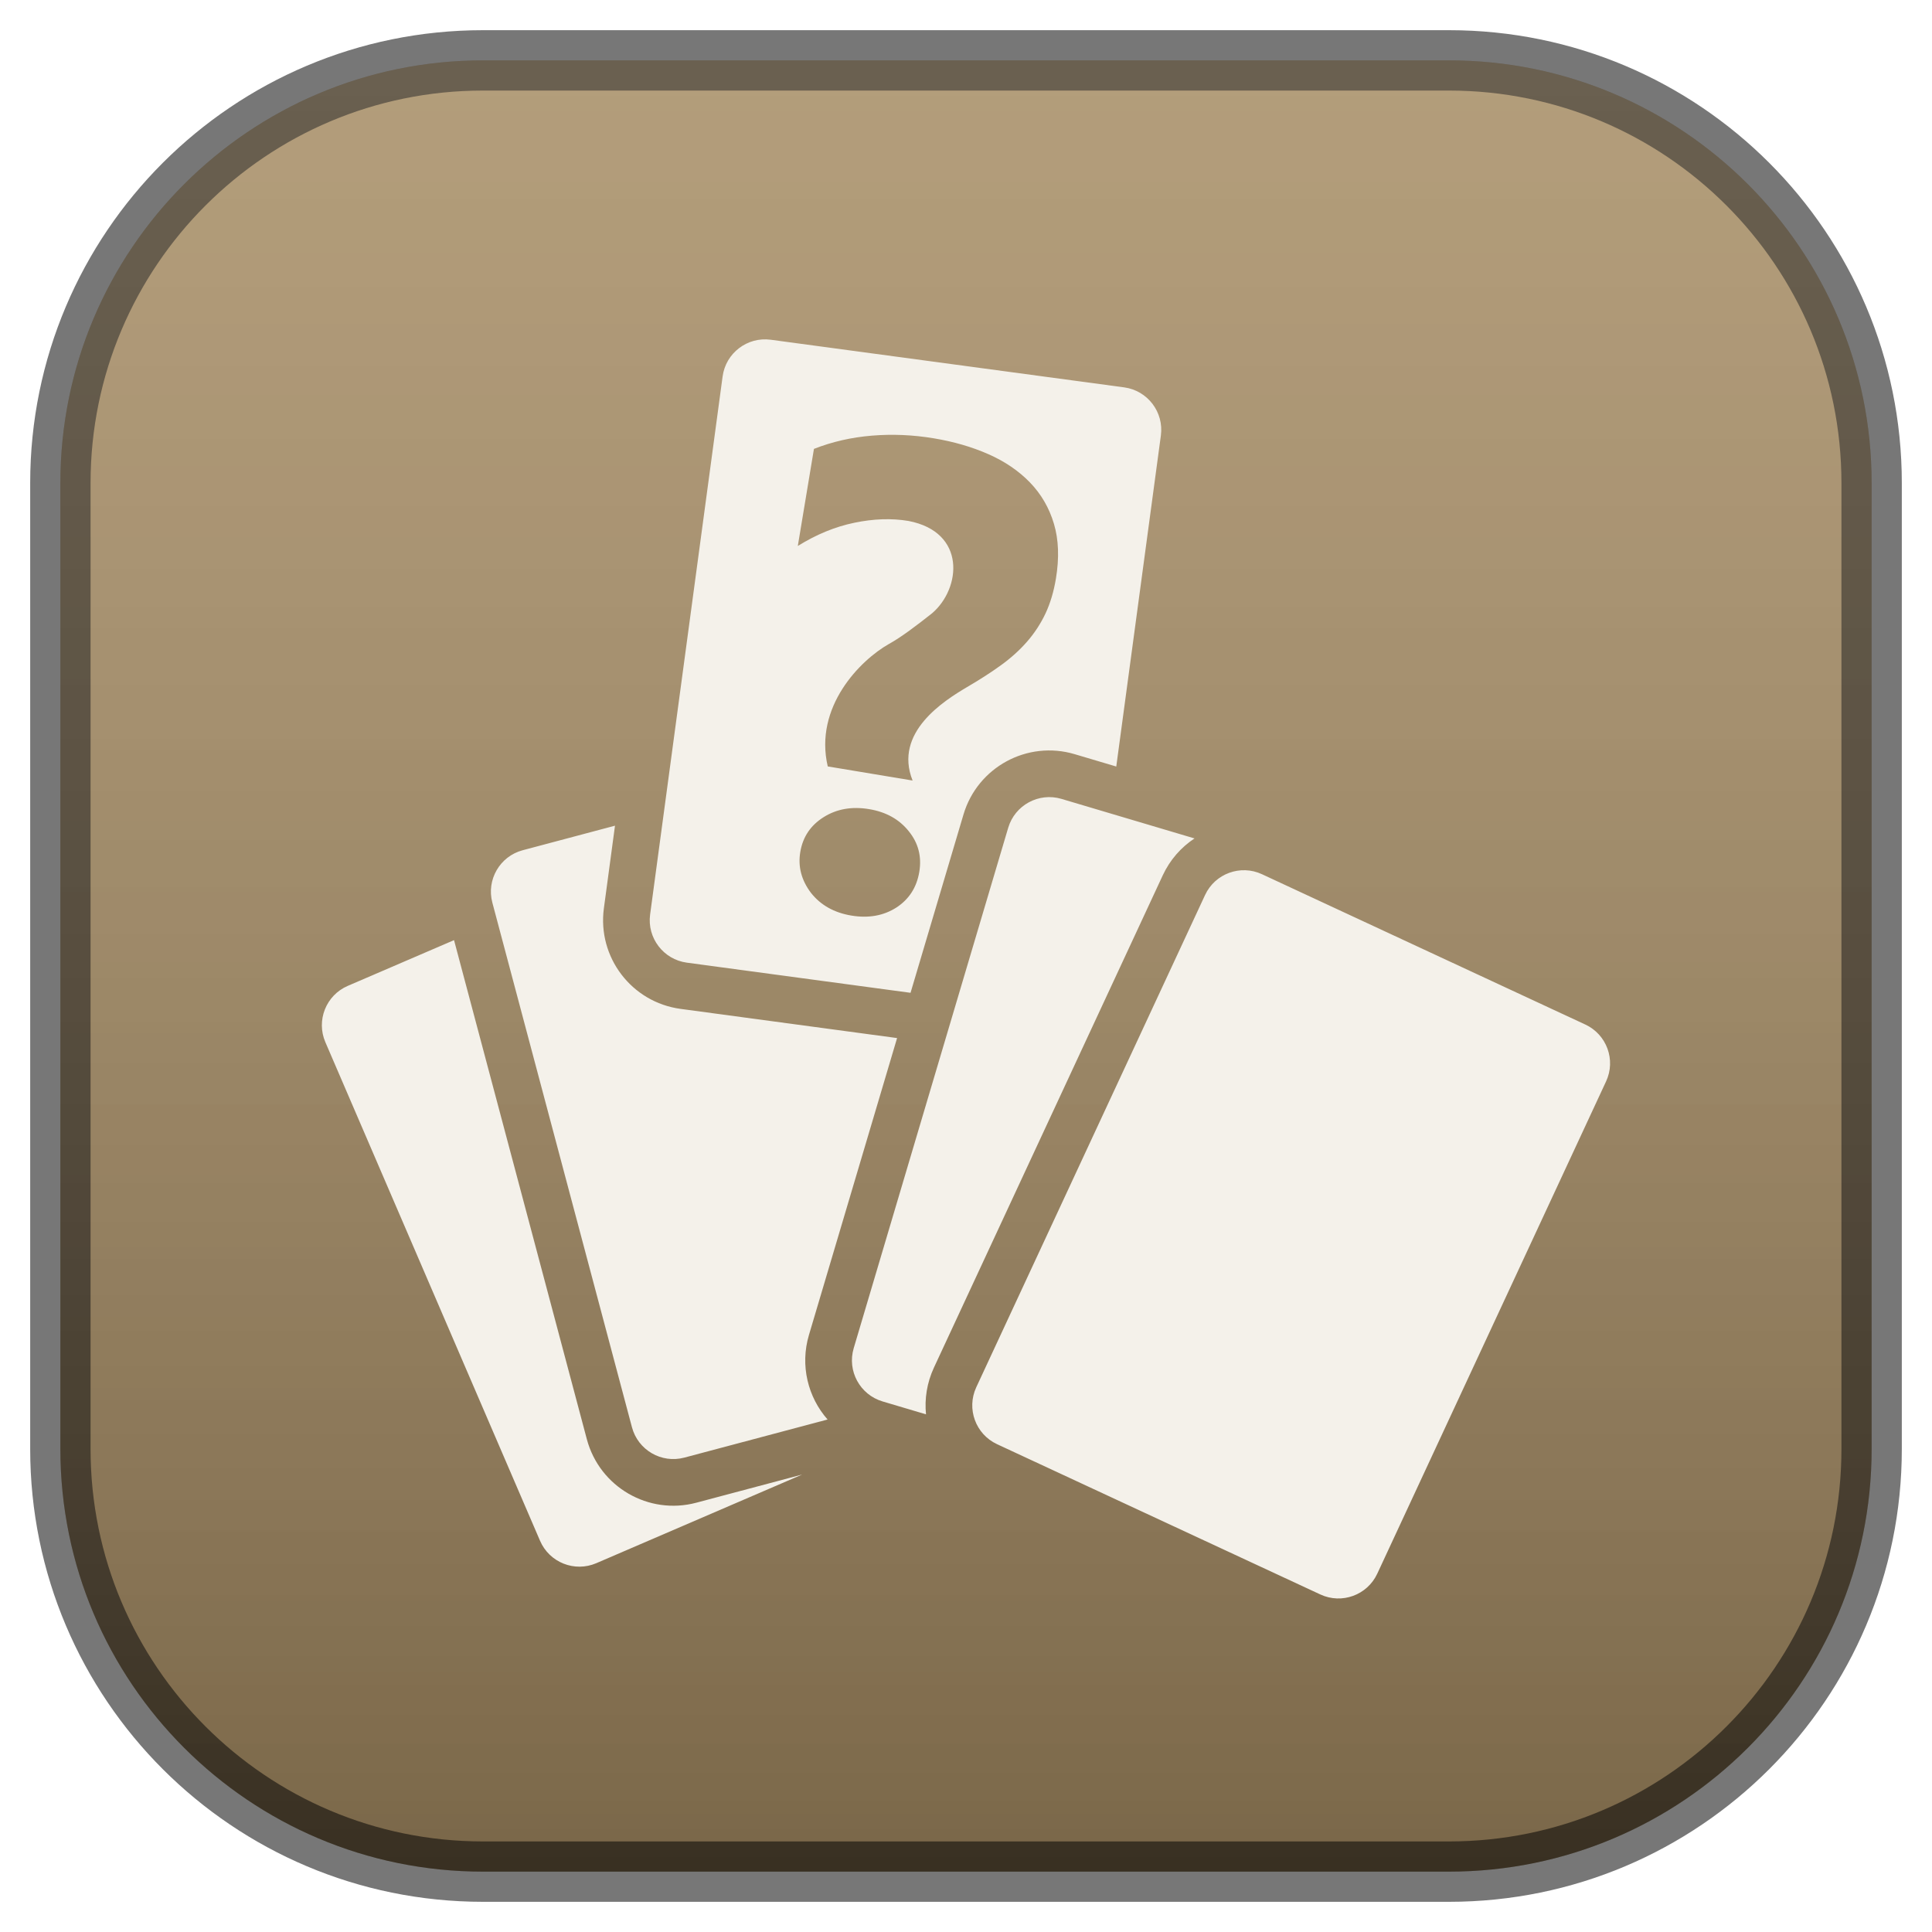
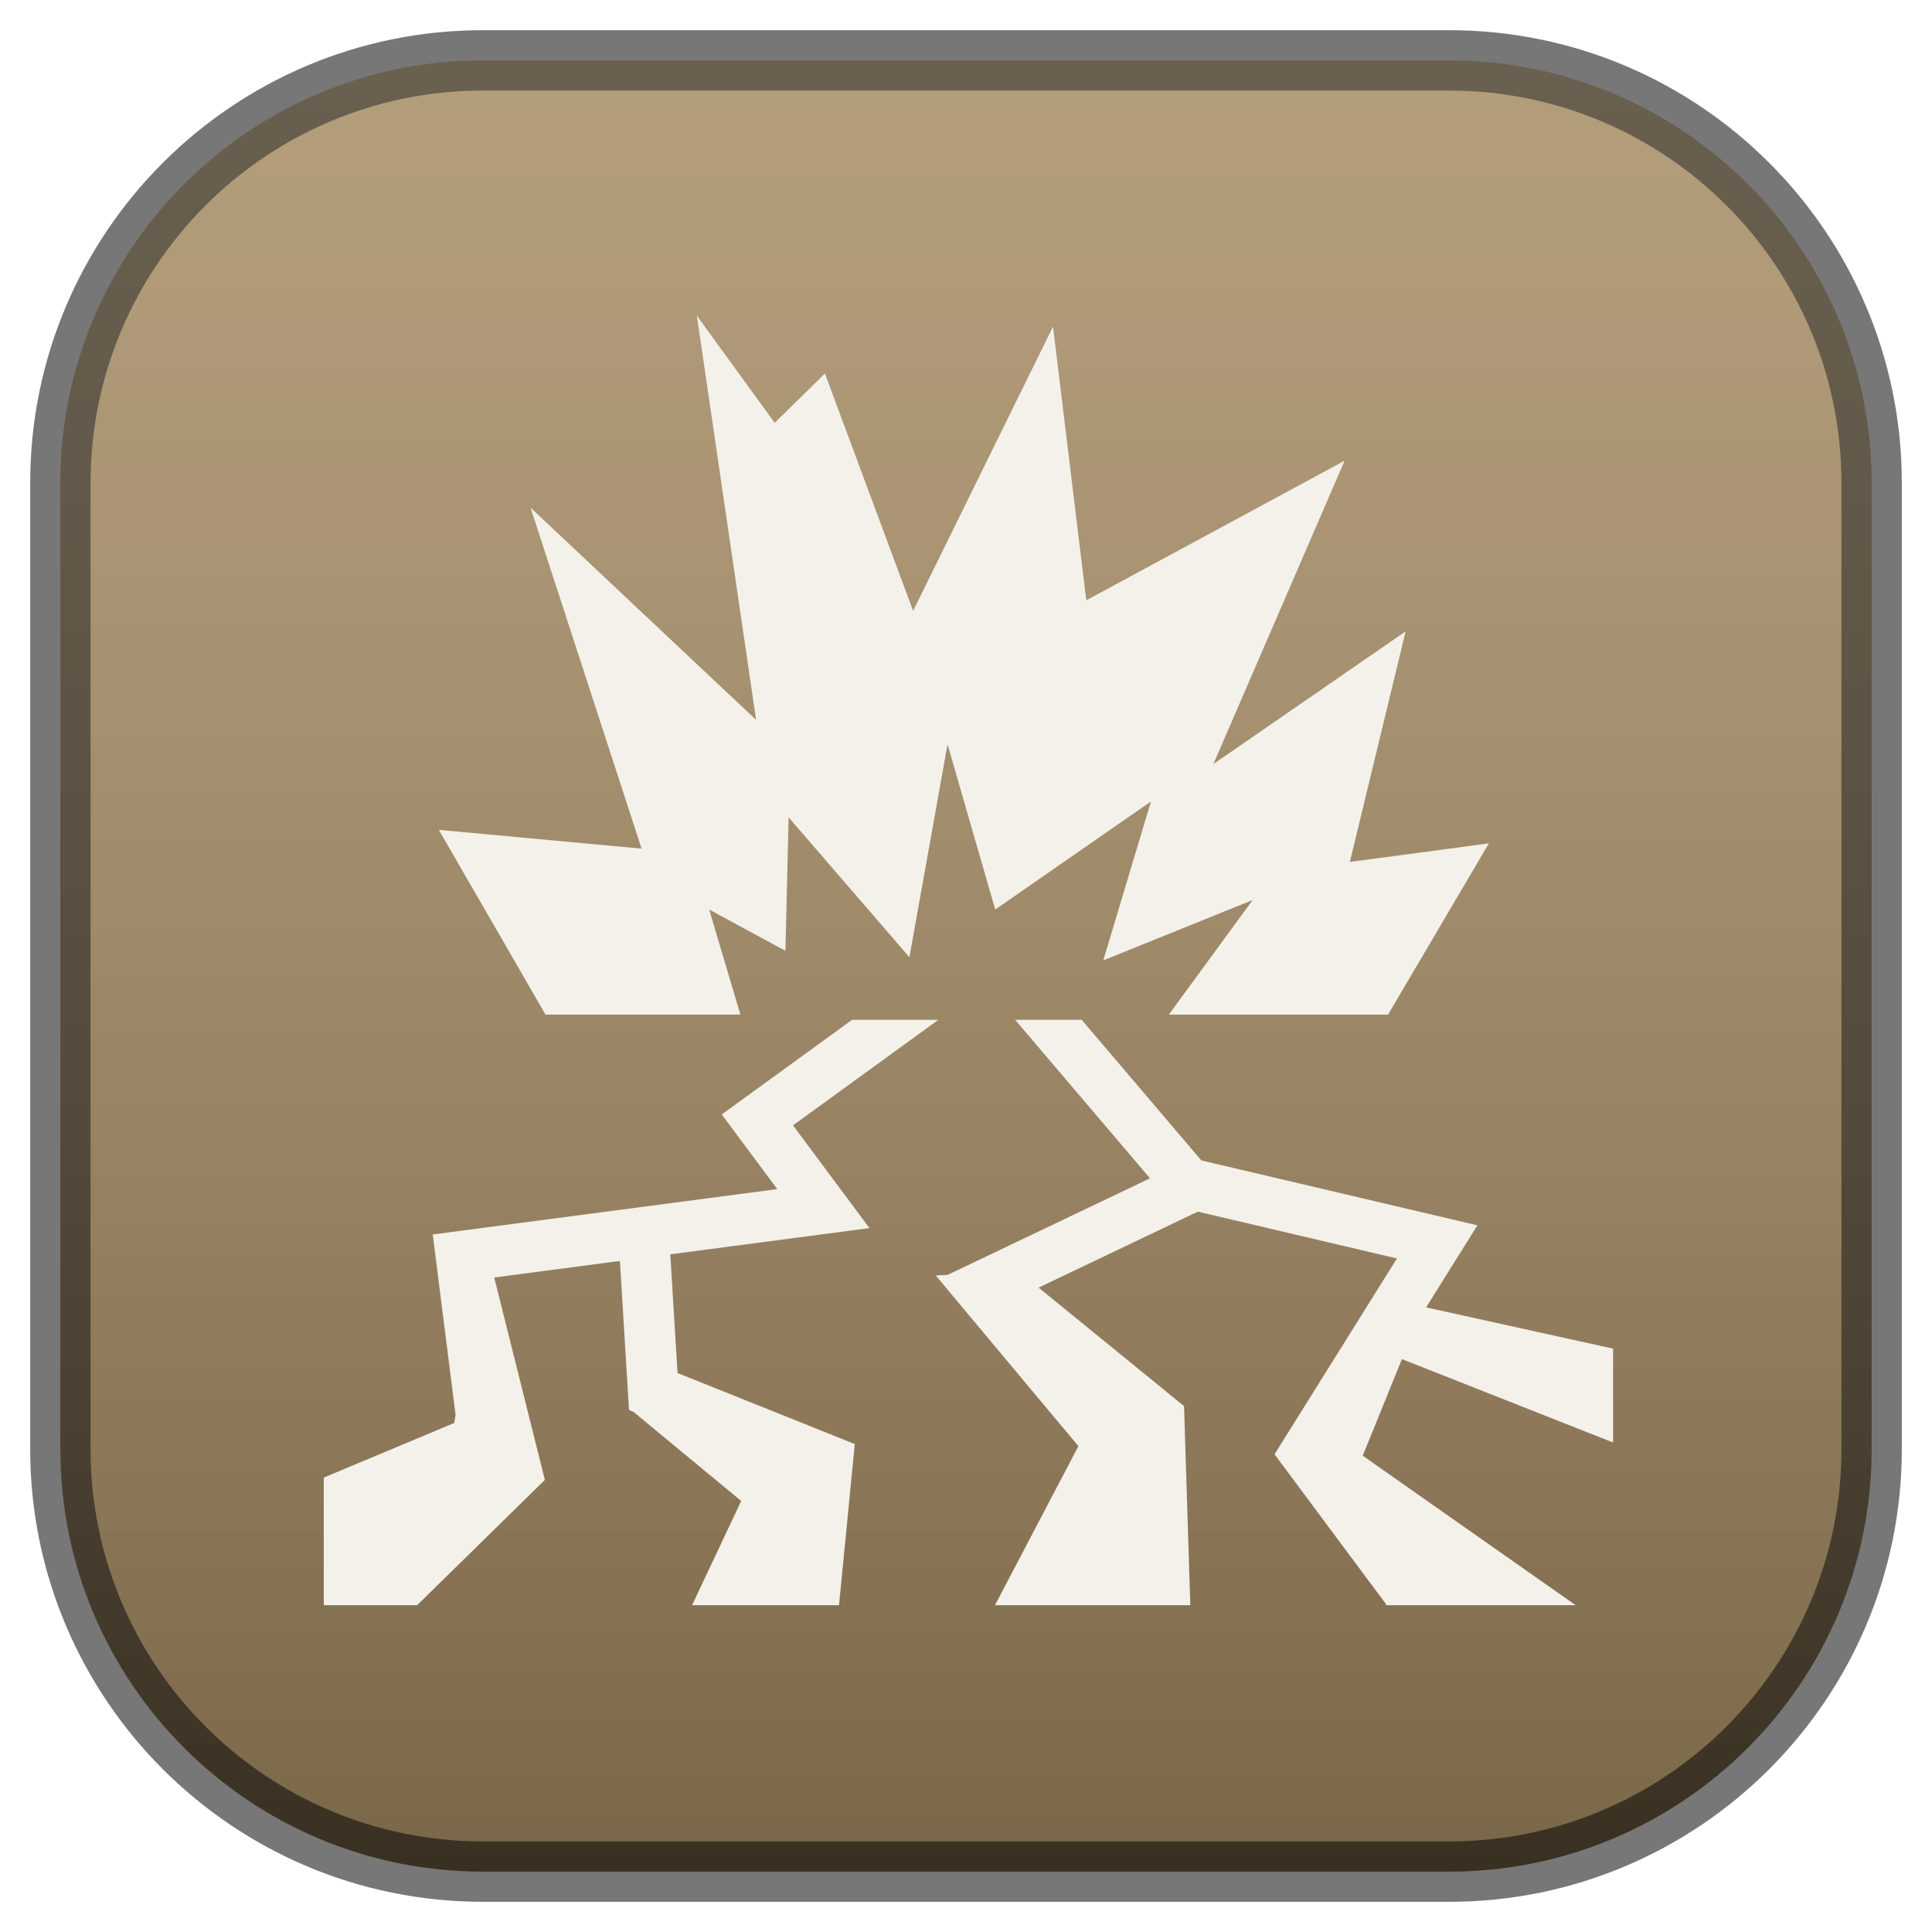
<svg xmlns="http://www.w3.org/2000/svg" width="64" height="64" viewBox="0 0 64 64">
  <defs>
    <linearGradient id="s" x1="0" y1="0" x2="0" y2="1">
      <stop offset="0" stop-color="#ffffff" stop-opacity="0.16" />
      <stop offset="1" stop-color="#000000" stop-opacity="0.26" />
    </linearGradient>
  </defs>
  <rect x="2" y="2" width="60" height="60" rx="14" fill="#a58b62" stroke="#00000088" stroke-width="2" />
  <rect x="2" y="2" width="60" height="60" rx="14" fill="url(#s)" />
  <g transform="translate(9 9) scale(0.08984)" fill="#f4f1ea">
-     <path d="M386.688 487.75l-119.236-55.423c-7.898-3.673-11.334-13.065-7.66-20.976l84.374-181.523c3.667-7.904 13.07-11.334 20.963-7.667l119.24 55.434c7.9 3.673 11.33 13.065 7.656 20.964l-84.37 181.524c-3.678 7.904-13.076 11.334-20.968 7.667zM98.95 467.945L19.79 284.09c-3.448-8.007.255-17.302 8.25-20.744l39.196-16.872 48.975 184.044c4.694 17.588 22.755 28.078 40.36 23.39l39.032-10.386-75.907 32.686c-8.007 3.443-17.296-.255-20.744-8.262zm33.89-41.86L81.362 232.638c-2.24-8.42 2.78-17.078 11.19-19.312l34.033-9.052-4.098 30.465c-2.422 18.036 10.224 34.652 28.285 37.087l79.828 10.758-32.497 109.467c-3.345 11.28-.37 22.948 6.866 31.18l-52.82 14.05c-8.42 2.24-17.07-2.77-19.31-11.196zm108.428-4.76l-16.02-4.76c-8.36-2.49-13.12-11.267-10.644-19.627l56.97-191.9c2.484-8.36 11.28-13.12 19.622-10.65l49.073 14.583.008-.005.12.044-.133-.034c-4.93 3.254-9.04 7.868-11.705 13.605l-84.38 181.53c-2.587 5.586-3.486 11.517-2.915 17.218zm-5.707-155.43l-82.486-11.117c-8.633-1.166-14.704-9.12-13.538-17.758l26.73-198.39c1.16-8.633 9.125-14.698 17.74-13.538l130.327 17.563c8.627 1.166 14.692 9.125 13.532 17.752L311.42 182.46l-15.33-4.552c-17.467-5.197-35.826 4.784-41.004 22.232l-19.525 65.755zm-5.19-31.46c4.67-3.055 7.474-7.438 8.42-13.145.936-5.633-.357-10.617-3.866-14.945-3.51-4.414-8.39-7.14-14.656-8.178-6.344-1.057-11.93-.073-16.75 2.956-4.826 3.03-7.692 7.316-8.615 12.87-.898 5.386.425 10.42 3.97 15.082 3.565 4.504 8.525 7.285 14.863 8.34 6.35 1.057 11.893.062 16.634-2.98zm25.978-81.243c4.693-2.726 8.888-5.434 12.598-8.117 3.703-2.684 6.915-5.586 9.635-8.725 2.72-3.13 4.967-6.573 6.733-10.307 1.76-3.74 3.048-8.032 3.85-12.865 1.262-7.62 1.02-14.358-.735-20.234-1.75-5.87-4.693-10.94-8.833-15.22-4.135-4.27-9.24-7.753-15.318-10.43-6.07-2.684-12.804-4.633-20.174-5.86-7.692-1.28-15.3-1.602-22.815-.977-7.516.614-14.63 2.247-21.346 4.88l-5.95 35.802c6.813-4.25 13.77-7.104 20.855-8.567 7.09-1.475 13.726-1.7 19.913-.668 21.467 4.092 19.44 24.898 8.76 34.03-5.652 4.473-11.334 8.802-15.942 11.345-10.48 5.914-27.69 23.125-22.542 45.145l31.284 5.202c-7.11-17.757 11.663-29.462 20.028-34.434z" />
+     <path d="M156.777 16.248l21.832 149.004-83.165-78.248 40.946 125.732-74.765-6.927 39.33 68.112h71.87l-11.512-38.73 28.125 15.234 1.17-49.223 44.537 51.568 14.064-78.52 17.58 60.94 57.425-39.846-17.58 58.597 55.082-22.266-30.912 42.248h80.834l37.17-63.13-51.26 6.845 20.565-85.008-70.873 48.905L395.61 69.693l-95.25 51.473-12.266-100.908-51.576 104.803-32.53-87.51-18.517 18.18-28.693-39.482zm57.23 259.61l-48.064 34.892 20.48 27.527L59.384 355l8.42 66.527-.506 2.99-48.087 20.126V491.7h34.42l47.1-46.206-18.678-74.63 46.343-6.1 3.358 54.933 1.685.75 39.685 32.815-18.117 38.437h54.185L215 432.284l-65.352-26.19-2.673-43.777 73.43-9.666-28.182-37.886 53.593-38.91h-31.81zm60.124 0l49.722 58.437-74.63 35.61-4.355.222 52.588 62.935L266.69 491.7h72.033l-2.315-73.403L282.78 374.6l58.706-28.014 73.418 17.262-45.13 72.213 41.003 55.112.19.527h69.838l-78.51-55.122 14.45-35.62 77.86 30.75v-34.606l-68.937-15.215 18.912-30.26-101.807-23.934-44.103-51.836h-24.54z" />
  </g>
</svg>
